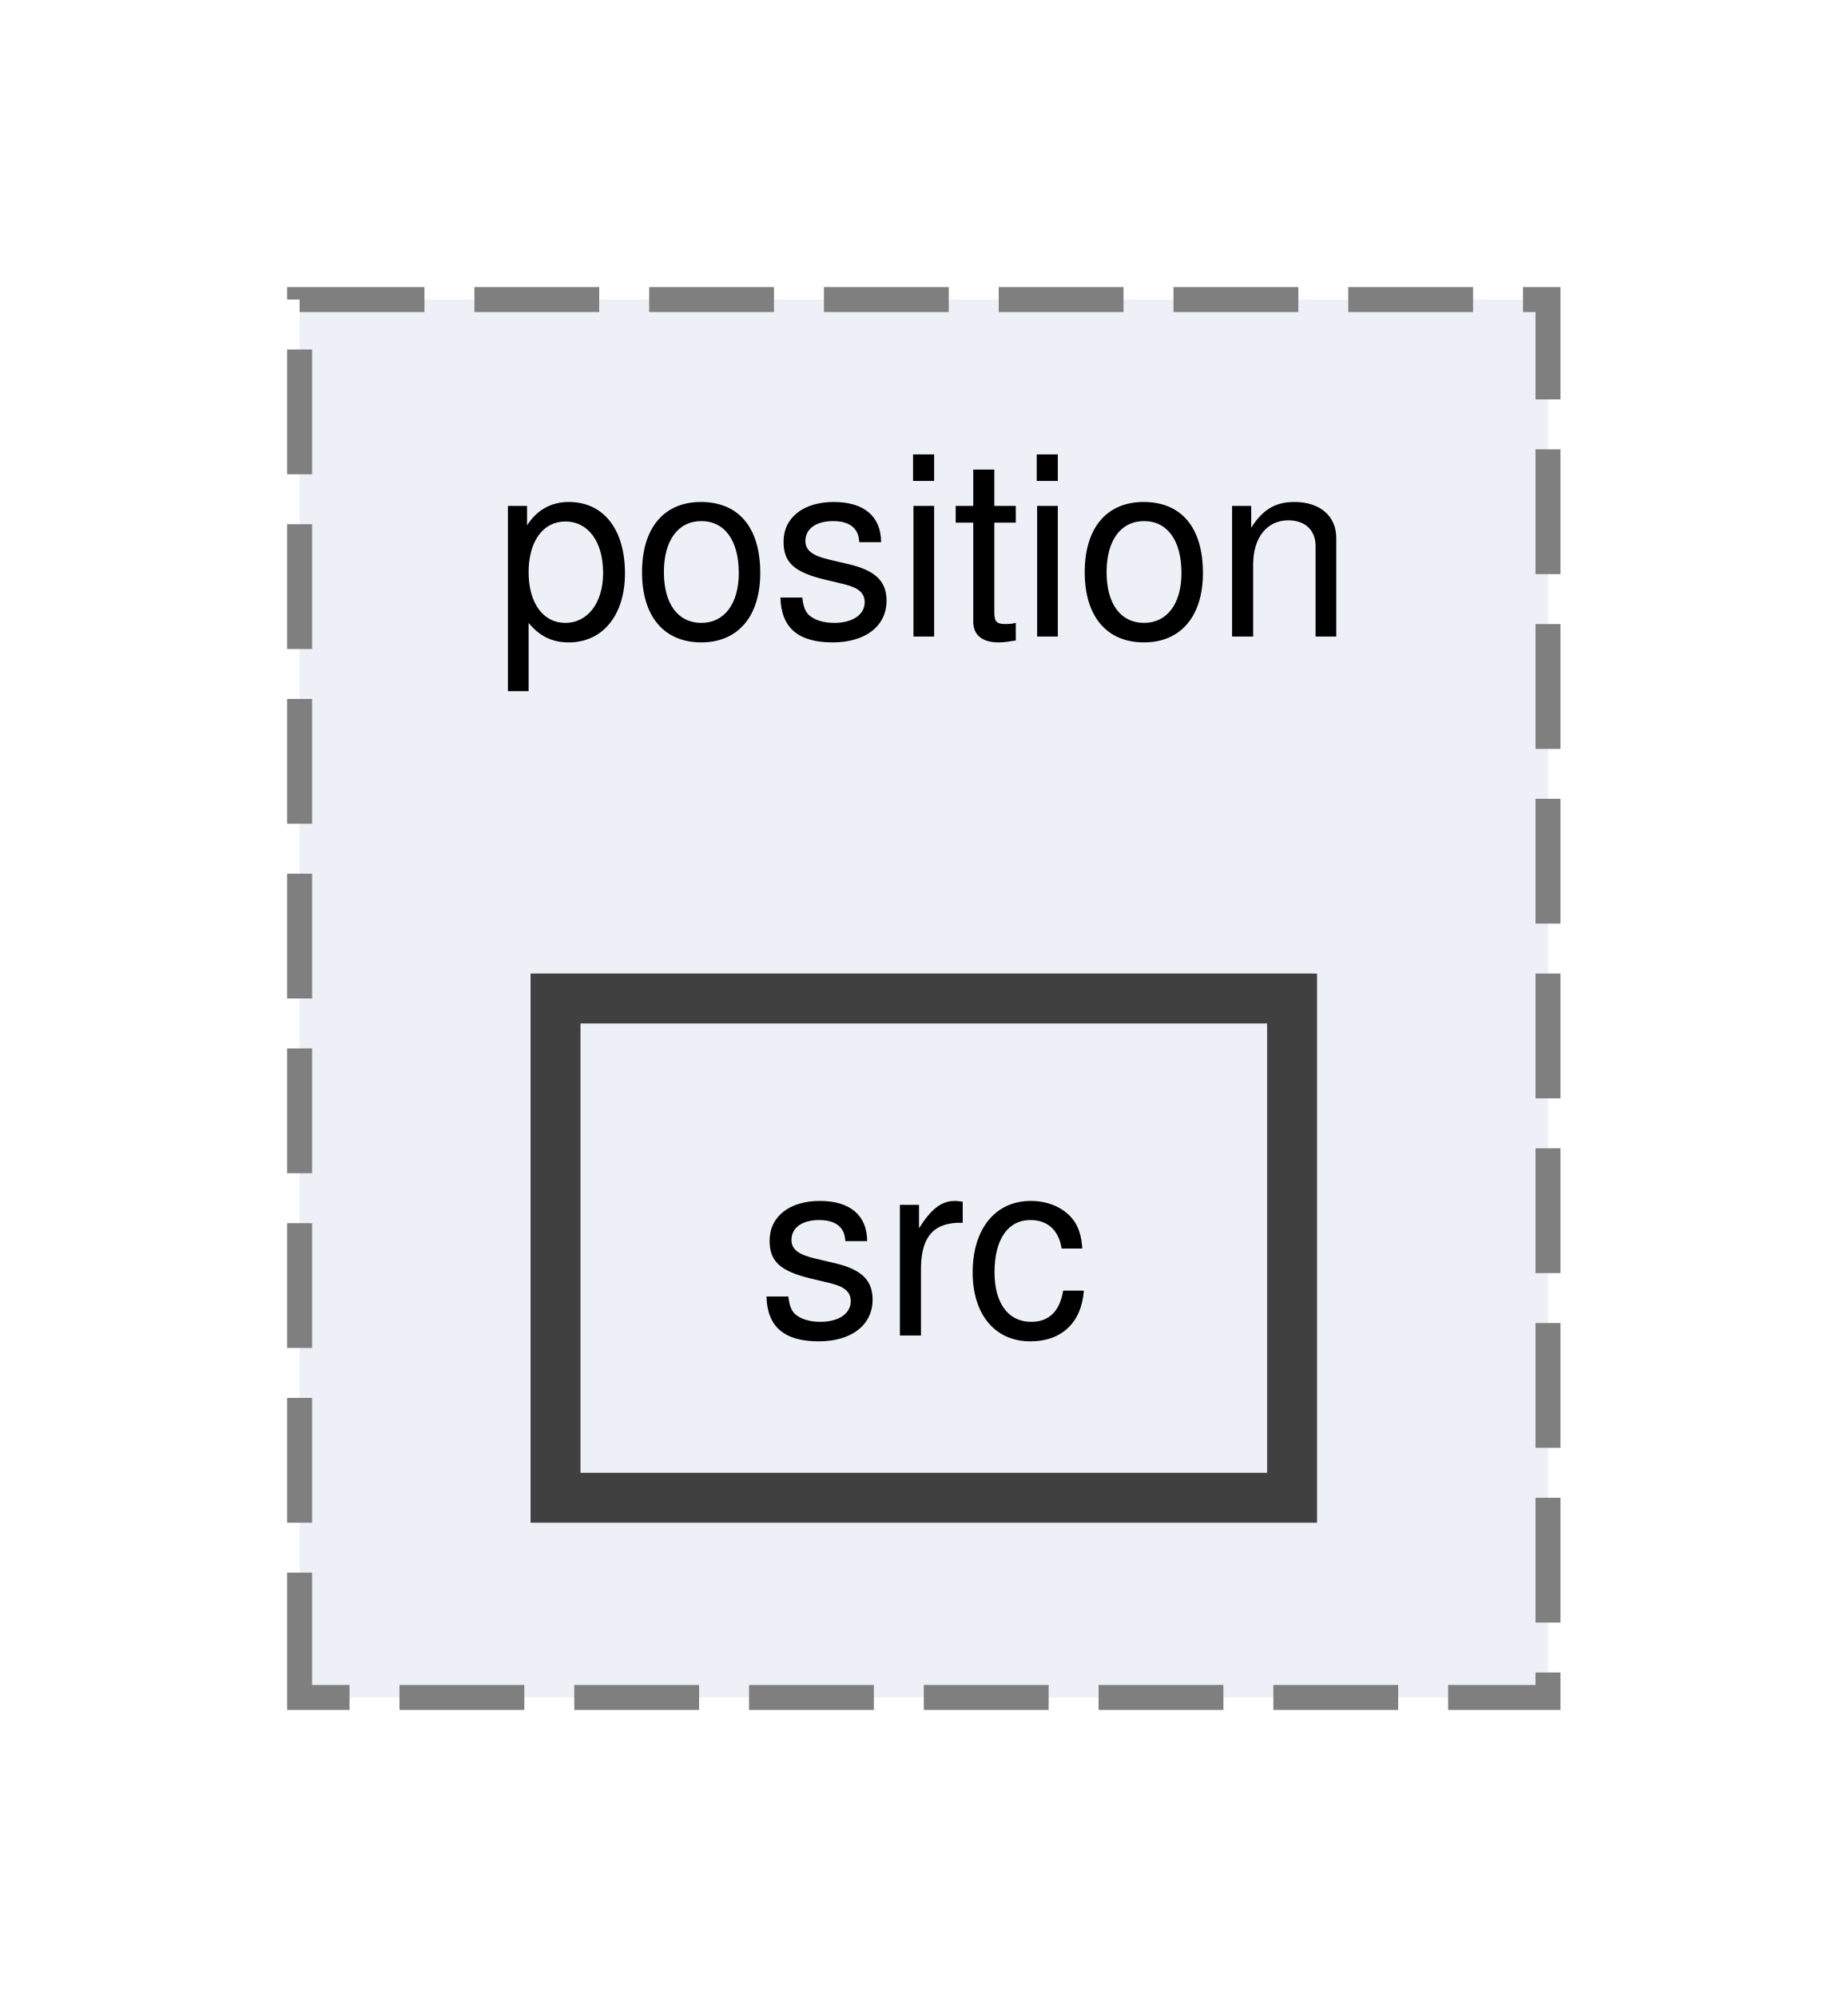
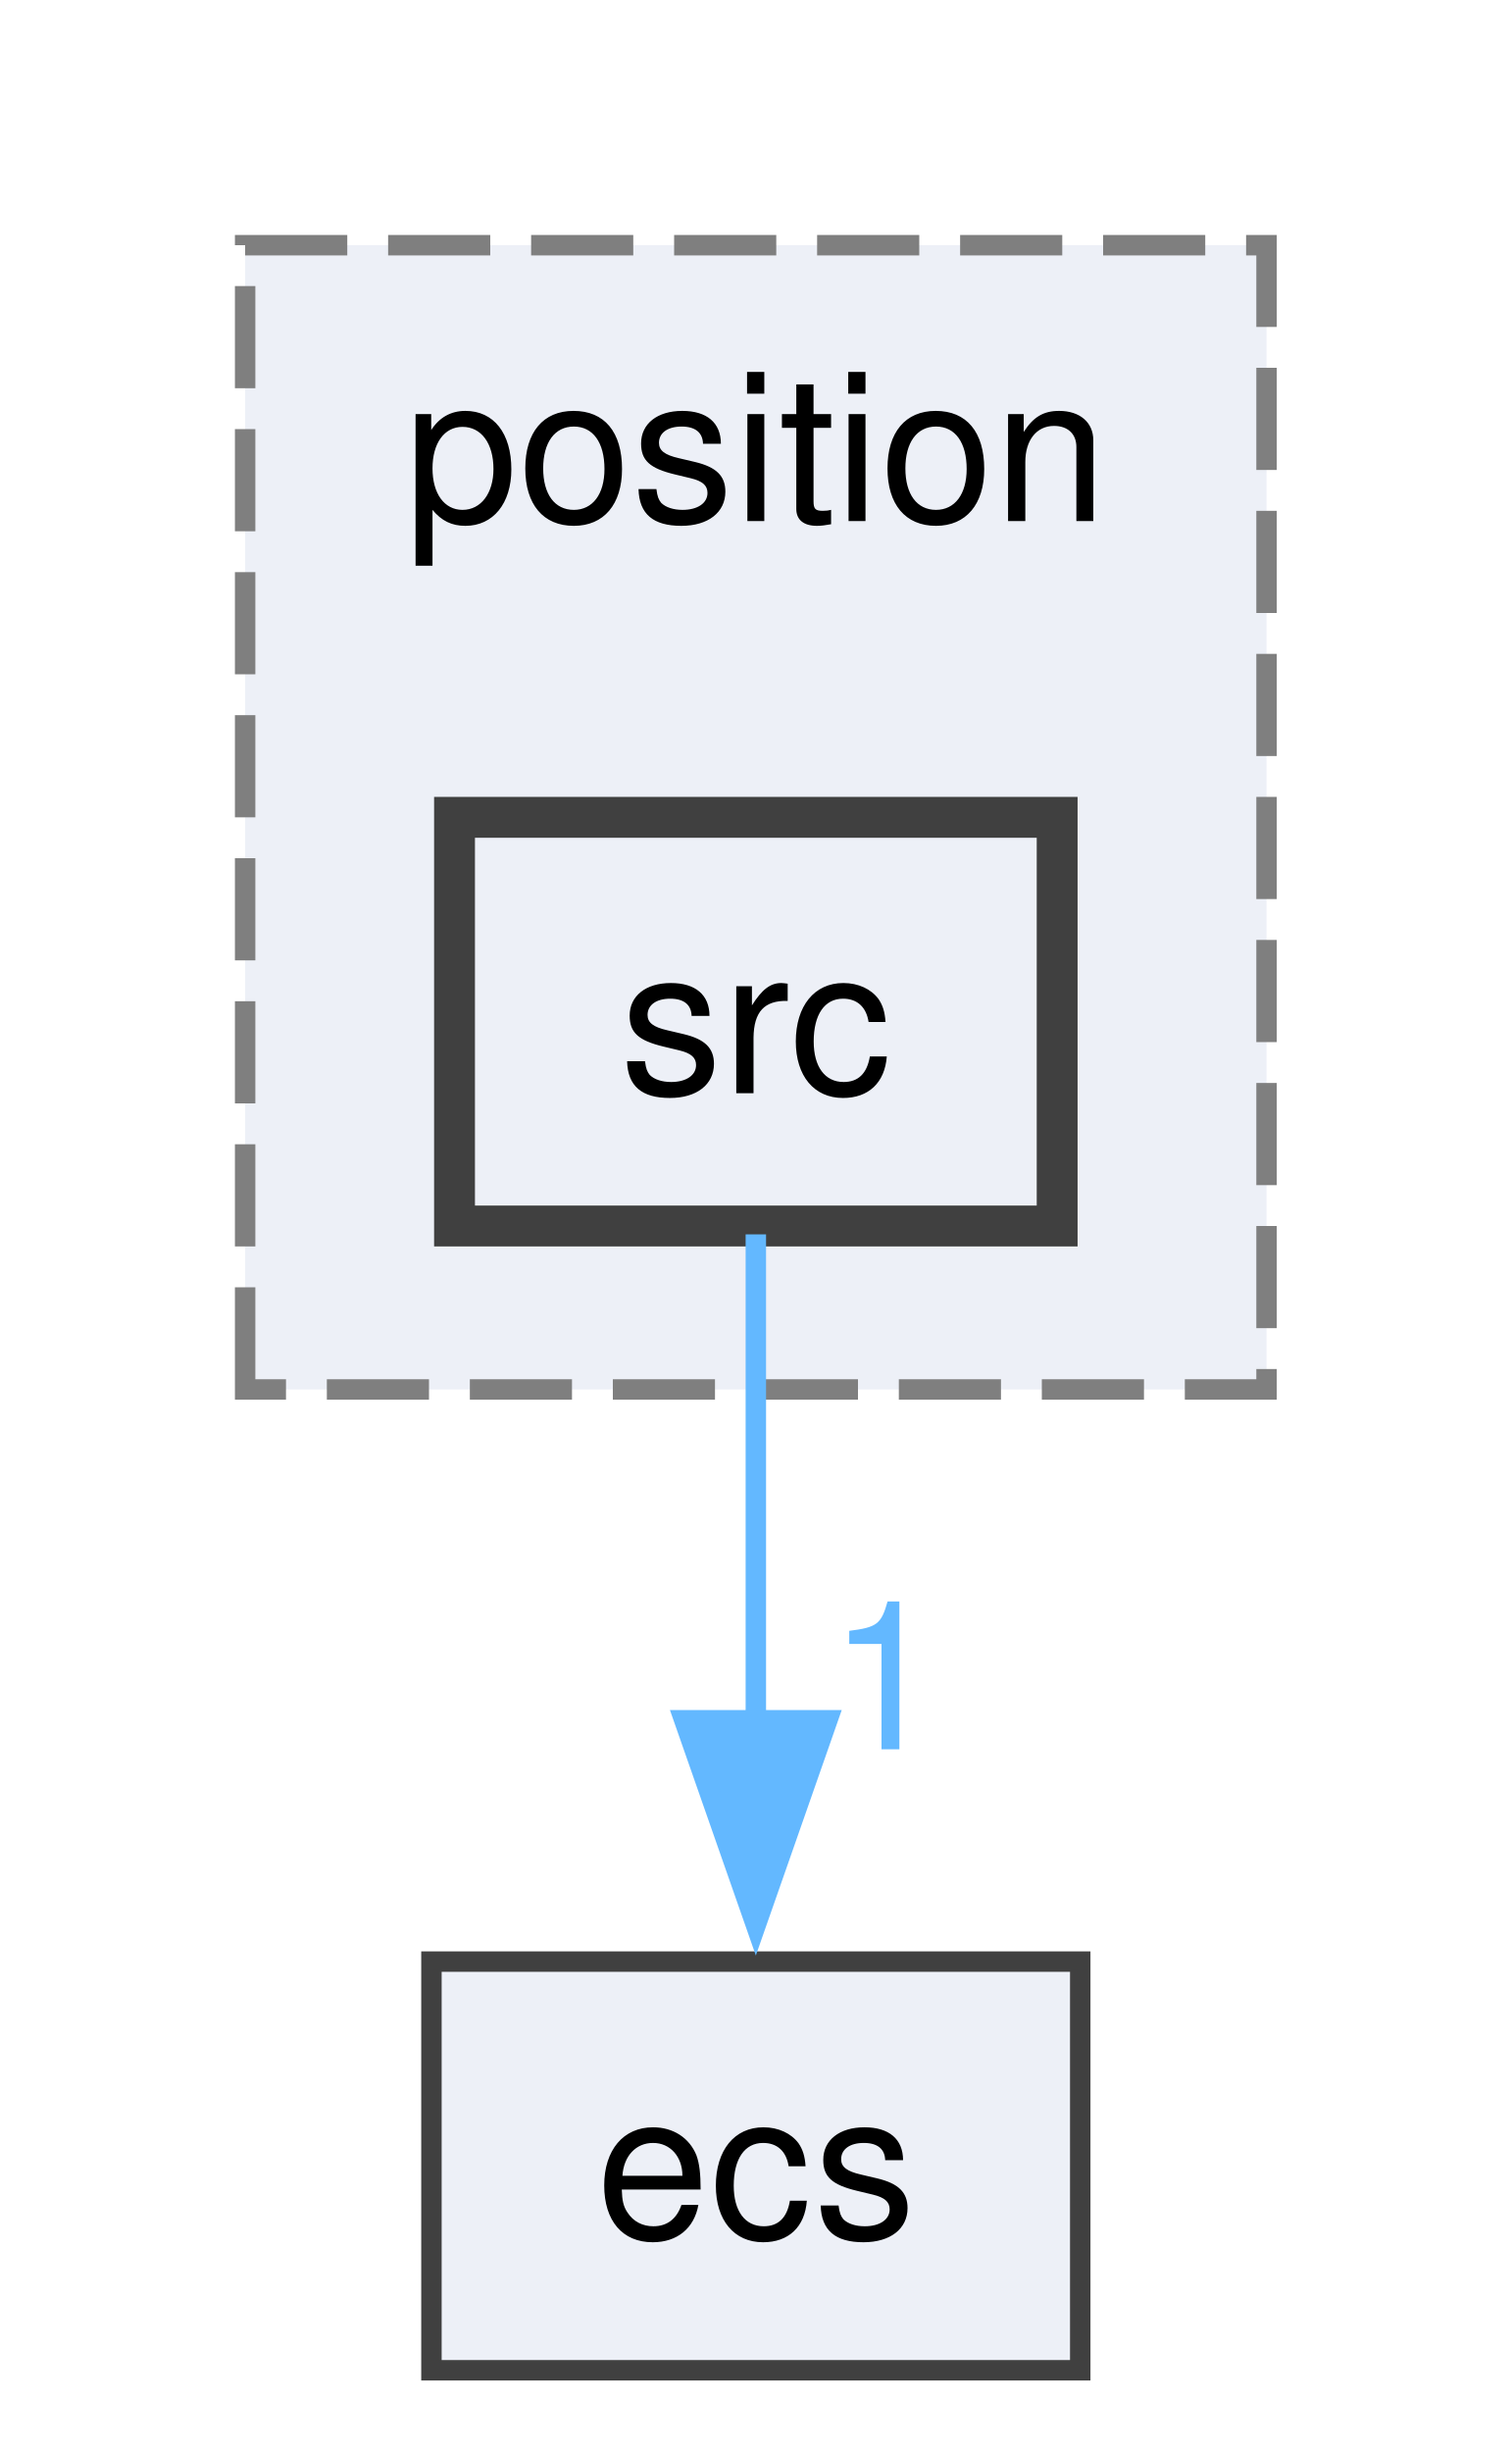
- <svg xmlns="http://www.w3.org/2000/svg" xmlns:xlink="http://www.w3.org/1999/xlink" width="74pt" height="80pt" viewBox="0.00 0.00 74.00 80.00">
-   <g id="graph0" class="graph" transform="scale(1 1) rotate(0) translate(4 76)">
+ <svg xmlns="http://www.w3.org/2000/svg" xmlns:xlink="http://www.w3.org/1999/xlink" width="74pt" height="120pt" viewBox="0.00 0.00 74.00 120.00">
+   <g id="graph0" class="graph" transform="scale(1 1) rotate(0) translate(4 116)">
    <g id="clust1" class="cluster">
      <g id="a_clust1">
        <a xlink:href="dir_a12e4a5e96cf1ebb6ee7a046b993bdd5.html" target="_top" xlink:title="position">
-           <polygon fill="#edf0f7" stroke="#7f7f7f" stroke-dasharray="5,2" points="8,-8 8,-64 58,-64 58,-8 8,-8" />
-           <text xml:space="preserve" text-anchor="middle" x="33" y="-50.5" font-family="Helvetica,sans-Serif" font-size="10.00">position</text>
+           <polygon fill="#edf0f7" stroke="#7f7f7f" stroke-dasharray="5,2" points="8,-48 8,-104 58,-104 58,-48 8,-48" />
+           <text xml:space="preserve" text-anchor="middle" x="33" y="-90.5" font-family="Helvetica,sans-Serif" font-size="10.00">position</text>
        </a>
      </g>
    </g>
    <g id="node1" class="node">
      <g id="a_node1">
        <a xlink:href="dir_585bc40d84e65eb9a7da7c2b85232985.html" target="_top" xlink:title="src">
-           <polygon fill="#edf0f7" stroke="#404040" stroke-width="2" points="47.75,-36 18.25,-36 18.25,-16 47.75,-16 47.75,-36" />
-           <text xml:space="preserve" text-anchor="middle" x="33" y="-22.5" font-family="Helvetica,sans-Serif" font-size="10.00">src</text>
+           <polygon fill="#edf0f7" stroke="#404040" stroke-width="2" points="47.75,-76 18.25,-76 18.25,-56 47.75,-56 47.75,-76" />
+           <text xml:space="preserve" text-anchor="middle" x="33" y="-62.5" font-family="Helvetica,sans-Serif" font-size="10.00">src</text>
+         </a>
+       </g>
+     </g>
+     <g id="node2" class="node">
+       <g id="a_node2">
+         <a xlink:href="dir_eafb92770fbc727220bdaa0b1292f771.html" target="_top" xlink:title="ecs">
+           <polygon fill="#edf0f7" stroke="#404040" points="48.88,-20 17.12,-20 17.12,0 48.88,0 48.88,-20" />
+           <text xml:space="preserve" text-anchor="middle" x="33" y="-6.5" font-family="Helvetica,sans-Serif" font-size="10.00">ecs</text>
+         </a>
+       </g>
+     </g>
+     <g id="edge1" class="edge">
+       <g id="a_edge1">
+         <a xlink:href="dir_000032_000011.html" target="_top">
+           <path fill="none" stroke="#63b8ff" d="M33,-55.59C33,-49.01 33,-39.96 33,-31.73" />
+           <polygon fill="#63b8ff" stroke="#63b8ff" points="36.5,-31.81 33,-21.81 29.5,-31.81 36.5,-31.81" />
+         </a>
+       </g>
+       <g id="a_edge1-headlabel">
+         <a xlink:href="dir_000032_000011.html" target="_top" xlink:title="1">
+           <text xml:space="preserve" text-anchor="middle" x="39.34" y="-30.39" font-family="Helvetica,sans-Serif" font-size="10.00" fill="#63b8ff">1</text>
        </a>
      </g>
    </g>
  </g>
</svg>
